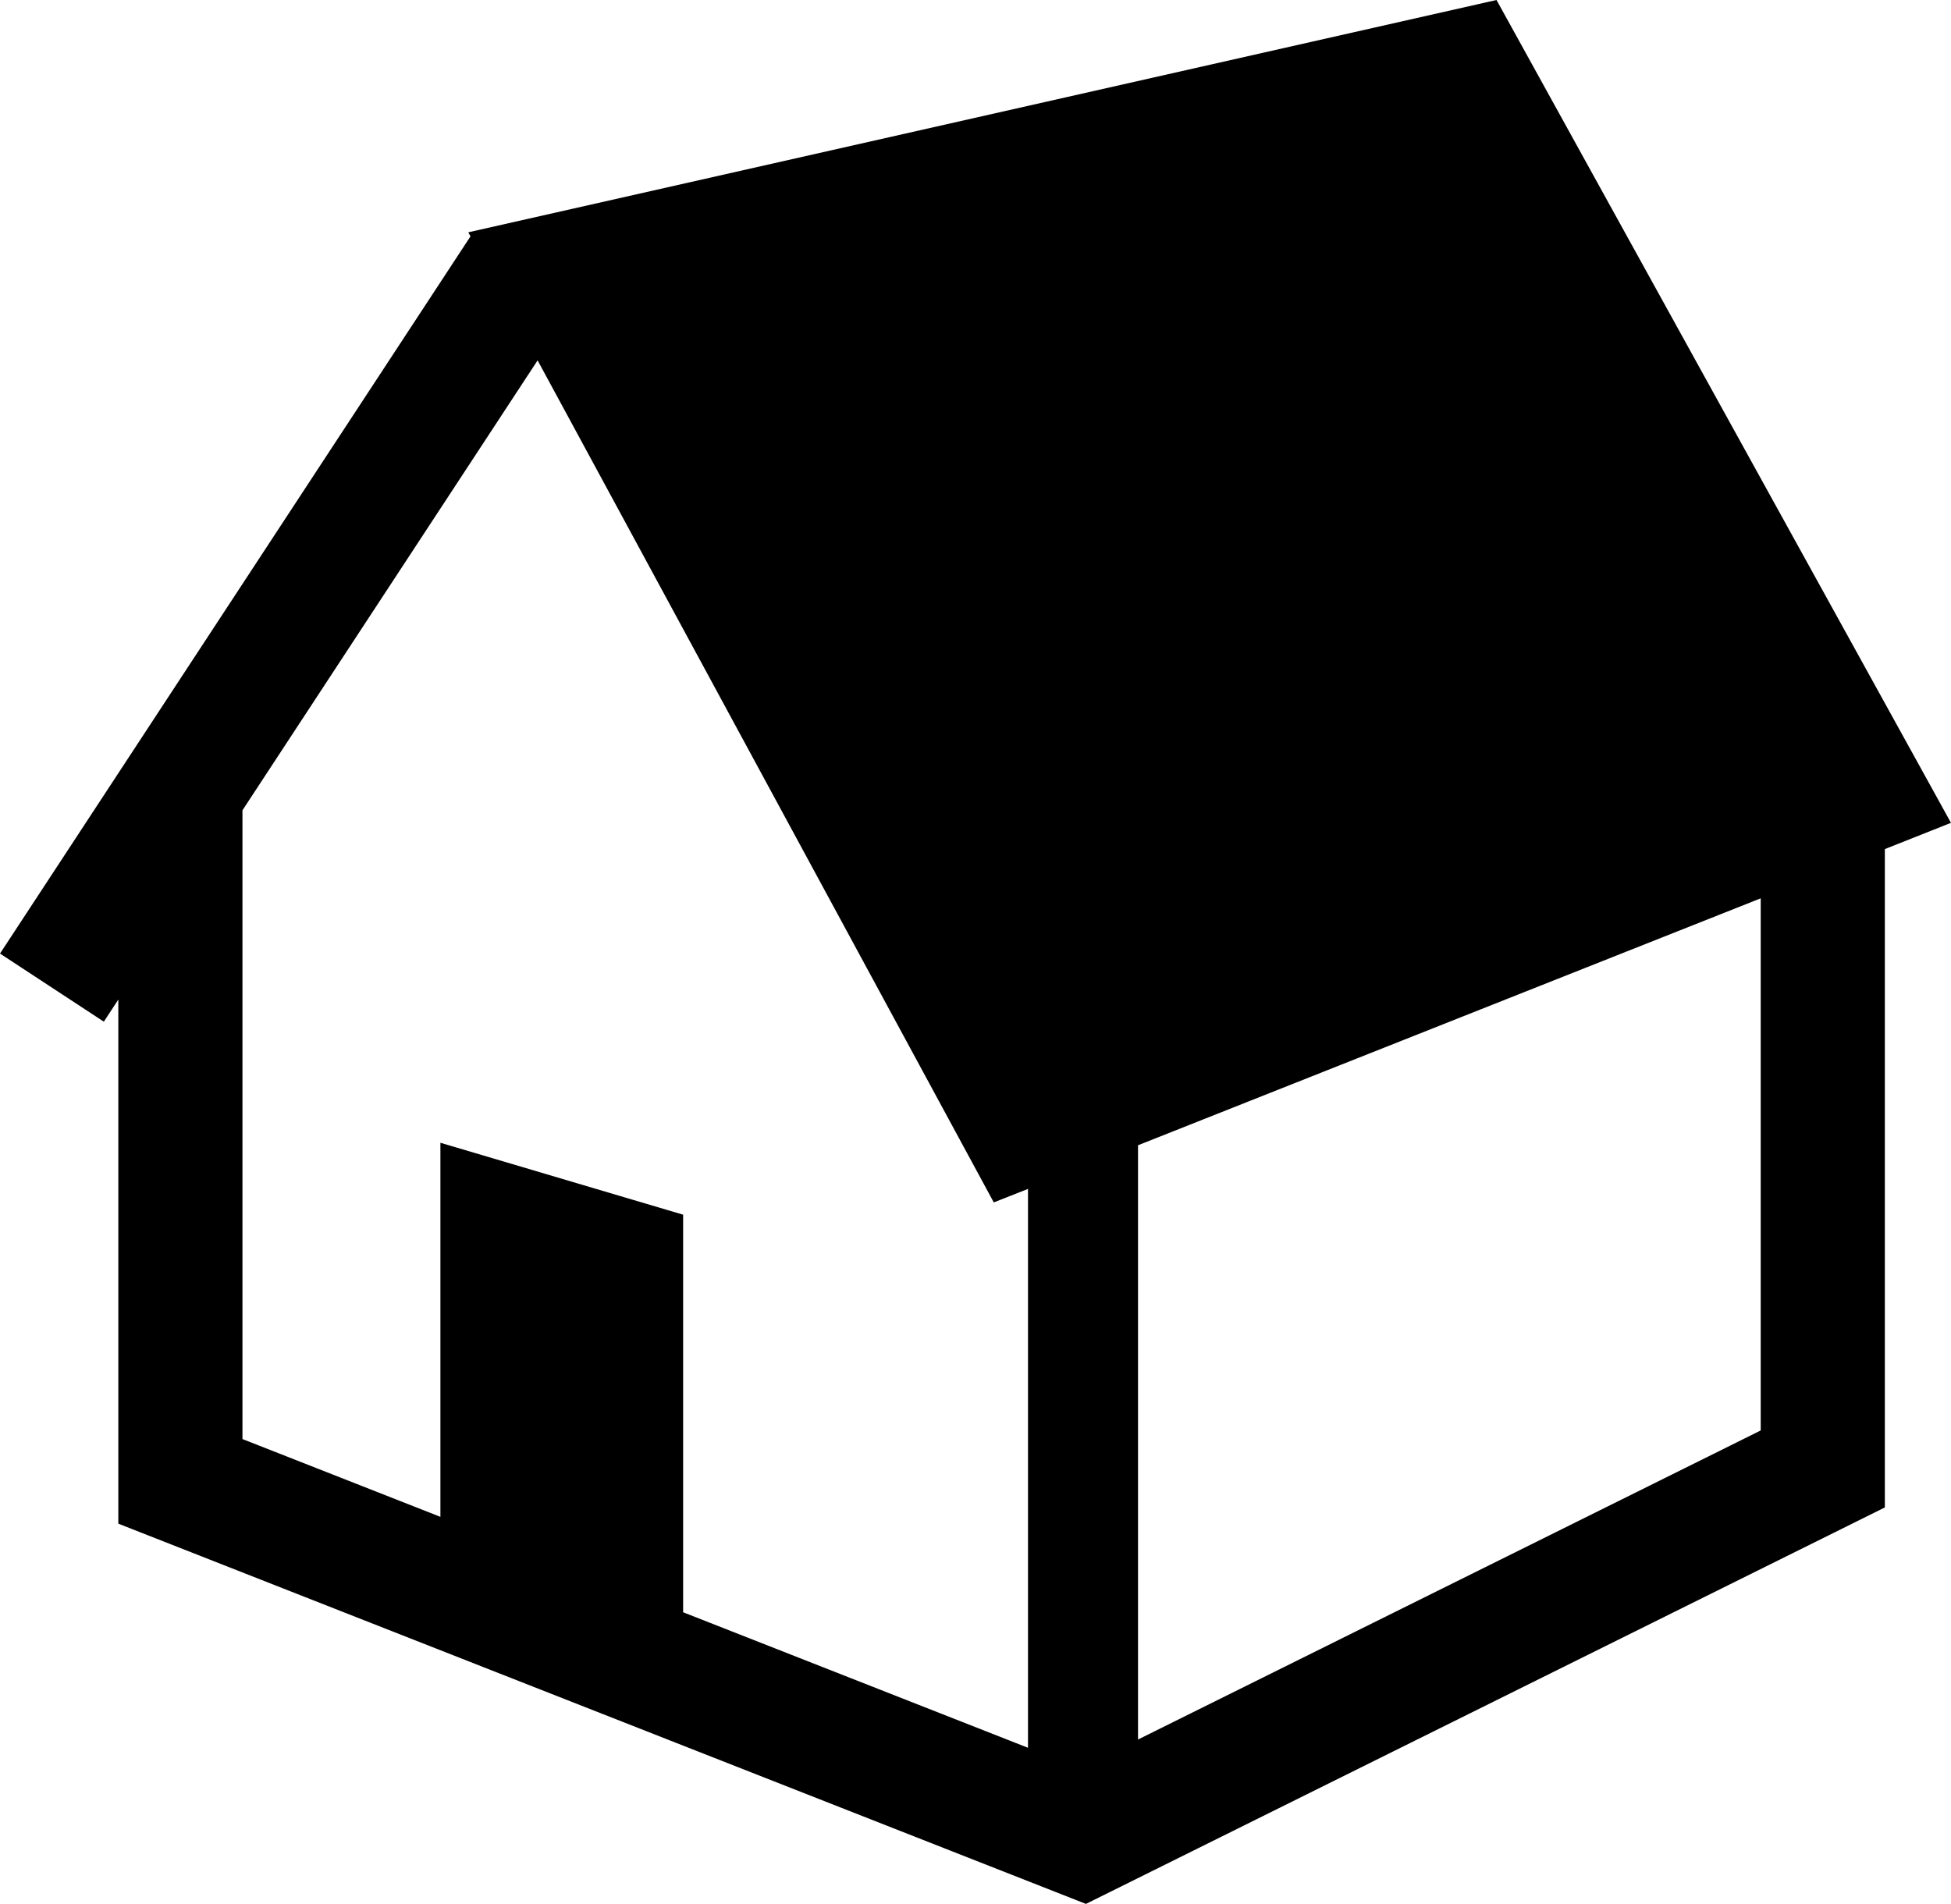
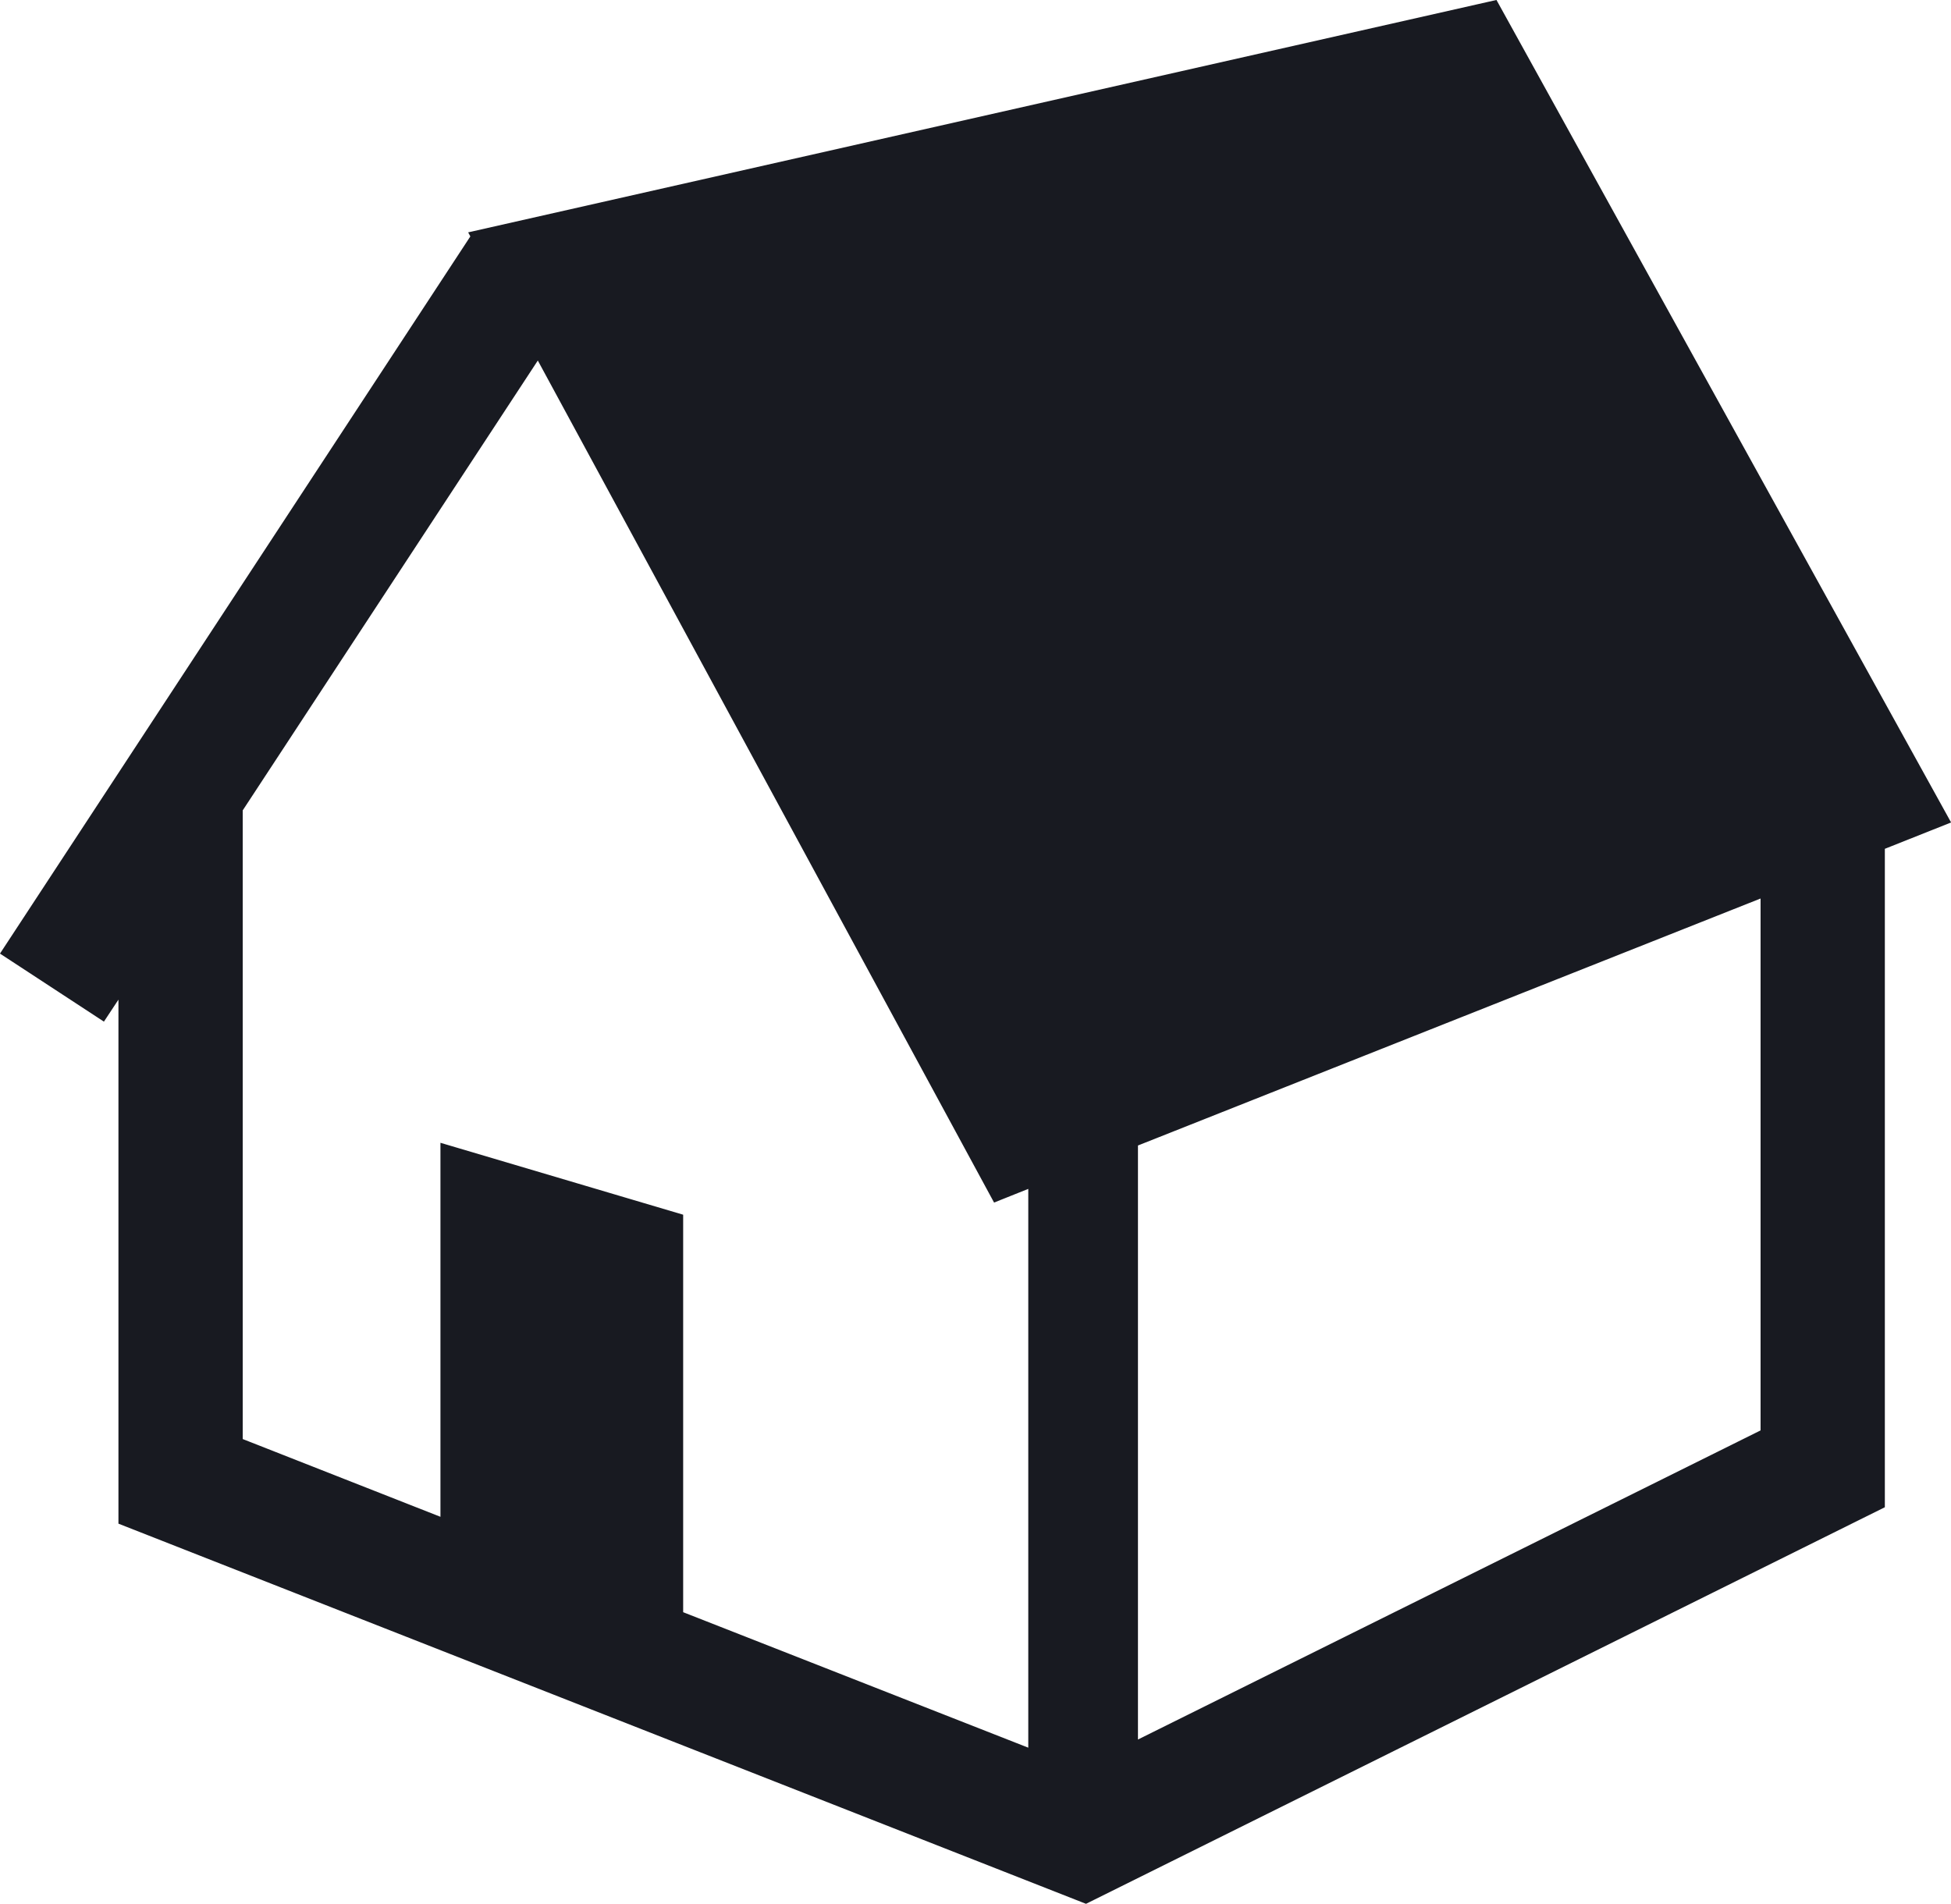
- <svg xmlns="http://www.w3.org/2000/svg" id="_2" data-name="2" viewBox="0 0 802.19 782.9">
-   <g id="SVGRepo_iconCarrier" data-name="SVGRepo iconCarrier">
-     <path d="M614.92.89L193.72,96.06l1.42,2.64-1.22-.8L1.08,391.89l41.39,27.15,6.96-10.63v217.6l397.04,156.04,327.74-162.66v-270.77l26.86-10.66L614.92.89ZM423.48,719.85l-143.38-56.35v-163.43l-98.24-29.11v153.92l-82.95-32.6v-259.31l122.2-186.3,187.86,346.79,6.02-2.37,8.47-3.35v232.12h0ZM724.73,588.7l-257.59,127.86v-246.15l257.59-102.16v220.45Z" style="stroke: #000; stroke-miterlimit: 6.25; stroke-width: 1.56px;" />
+ <svg xmlns="http://www.w3.org/2000/svg" id="_2" version="1.1" viewBox="0 0 802.2 782.9">
+   <g id="SVGRepo_iconCarrier">
+     <path d="M614.9.9L193.7,96.1l1.4,2.6-1.2-.8L1.1,391.9l41.4,27.1,7-10.6v217.6l397,156,327.7-162.7v-270.8l26.9-10.7L614.9.9ZM423.5,719.8l-143.4-56.3v-163.4l-98.2-29.1v153.9l-82.9-32.6v-259.3l122.2-186.3,187.9,346.8,6-2.4,8.5-3.4v232.1h-.1ZM724.7,588.7l-257.6,127.9v-246.1l257.6-102.2v220.5h0Z" fill="#181a21" stroke="#181a21" stroke-miterlimit="6.2" stroke-width="1.6" />
  </g>
</svg>
